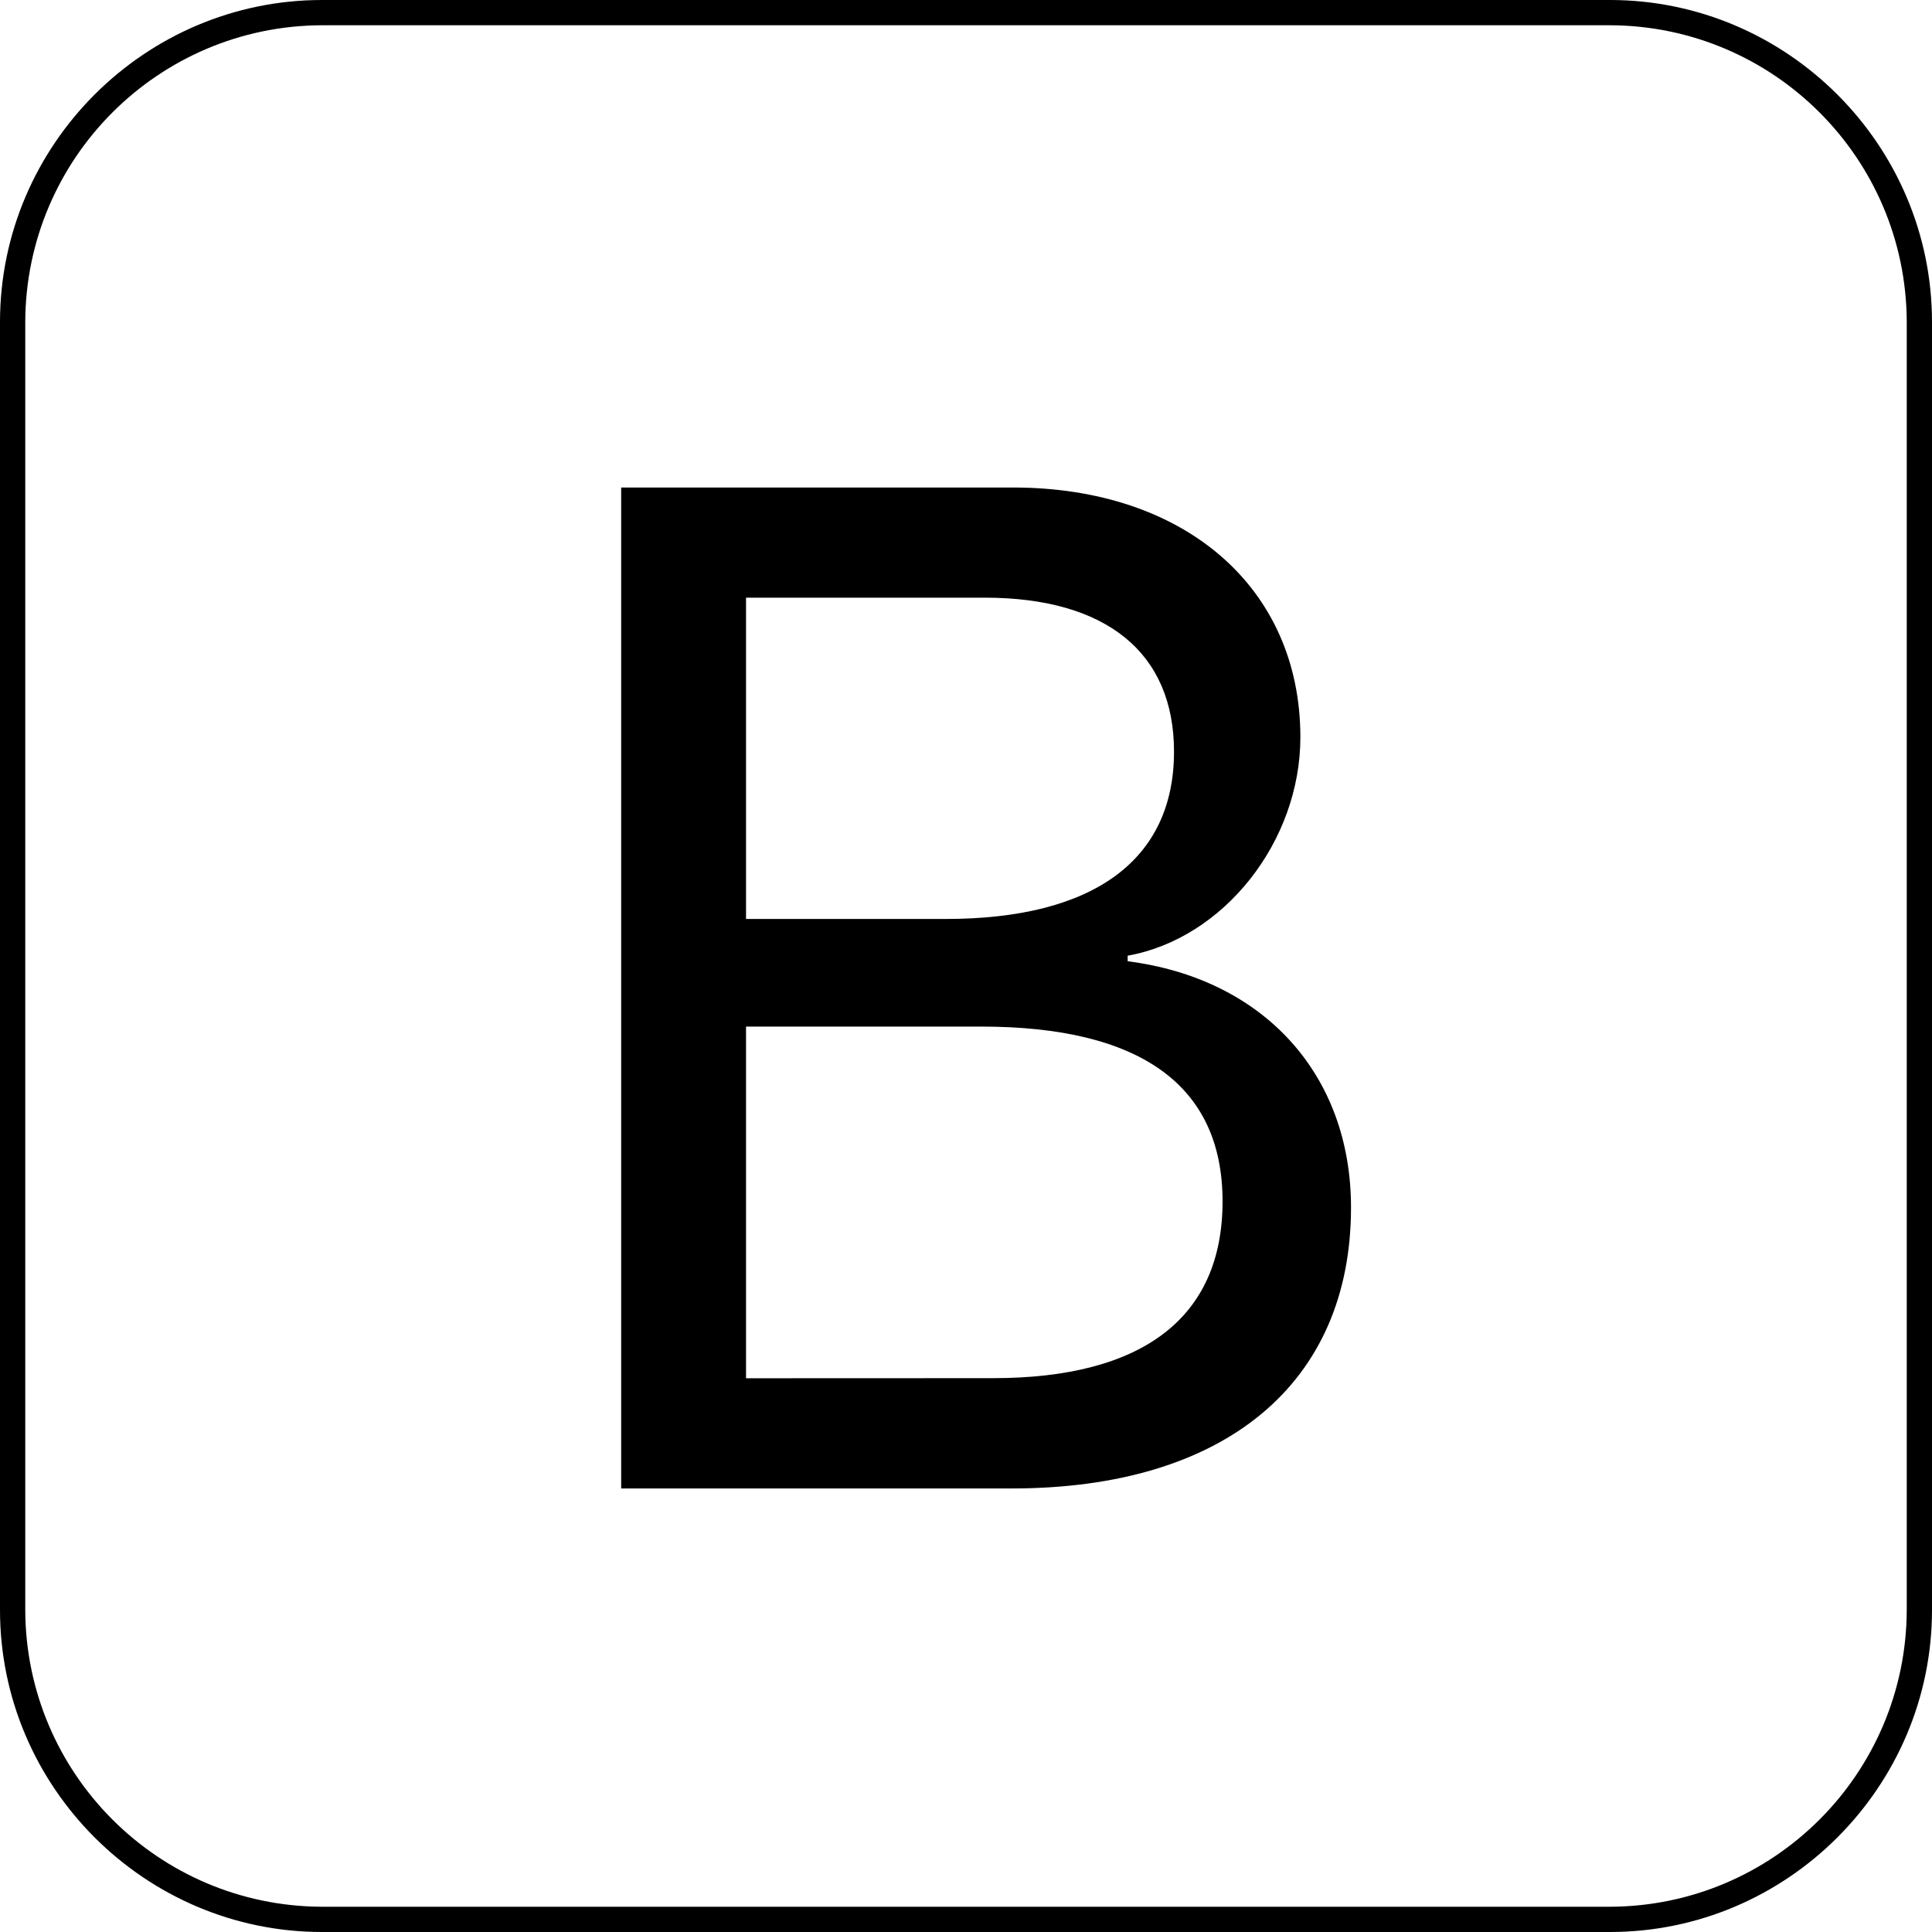
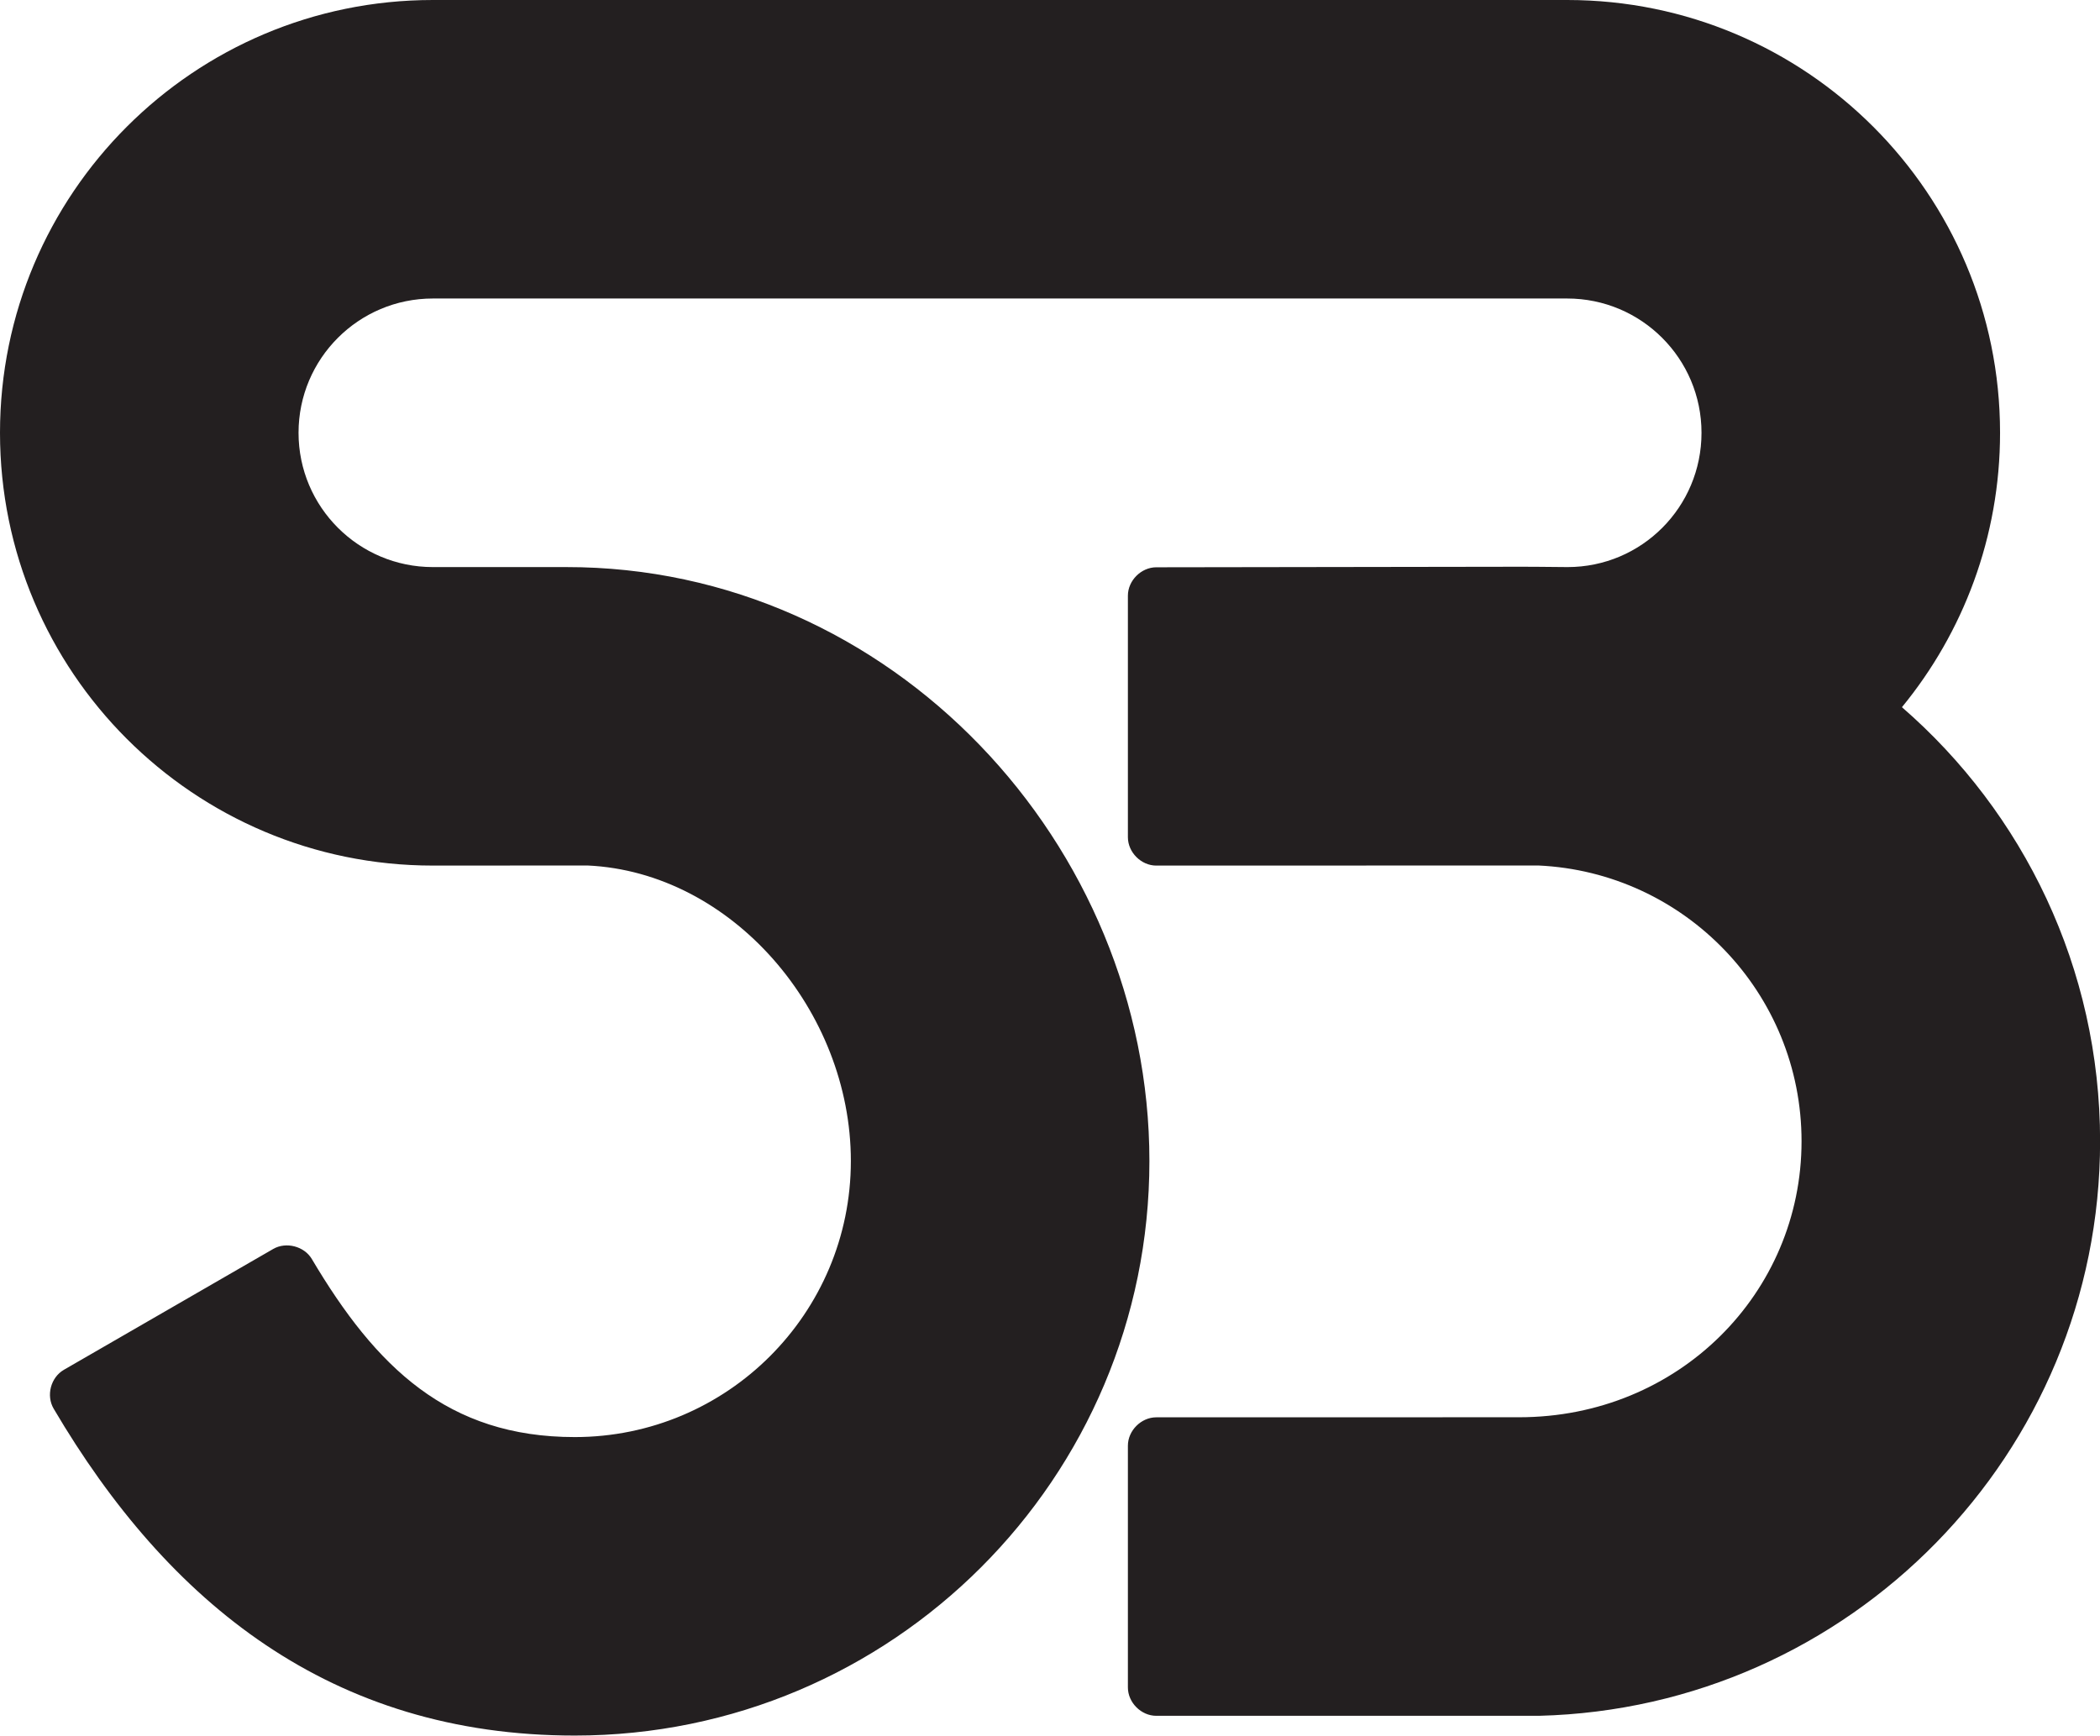
- <svg xmlns="http://www.w3.org/2000/svg" class="d-block" width="36" height="36" viewBox="0 0 612 612" focusable="false">
-   <path fill="currentColor" d="M510 8a94.3 94.3 0 0 1 94 94v408a94.3 94.3 0 0 1-94 94H102a94.3 94.3 0 0 1-94-94V102a94.3 94.3 0 0 1 94-94h408m0-8H102C45.9 0 0 45.9 0 102v408c0 56.1 45.9 102 102 102h408c56.1 0 102-45.9 102-102V102C612 45.9 566.1 0 510 0z" />
-   <path fill="currentColor" d="M196.77 471.5V154.43h124.15c54.27 0 91 31.64 91 79.1 0 33-24.17 63.72-54.71 69.21v1.76c43.07 5.49 70.75 35.82 70.75 78 0 55.81-40 89-107.45 89zm39.55-180.4h63.28c46.8 0 72.29-18.68 72.29-53 0-31.42-21.53-48.78-60-48.78h-75.57zm78.22 145.46c47.68 0 72.73-19.34 72.73-56s-25.93-55.37-76.46-55.37h-74.49v111.4z" />
+ <svg xmlns="http://www.w3.org/2000/svg" viewBox="0 0 125.947 104.107" height="104.107" width="125.947" xml:space="preserve" id="svg2" version="1.1">
+   <defs id="defs6" />
+   <g transform="matrix(1.333333,0,0,-1.333333,0,104.1067)" id="g10">
+     <g transform="scale(0.1)" id="g12">
+       <path id="path14" style="fill:#231f20;fill-opacity:1;fill-rule:nonzero;stroke:none" d="m 705.102,525.68 c 33.343,0 60.253,27.023 60.253,60.414 0,33.371 -27.042,60.414 -60.417,60.414 H 194.703 c -33.363,0 -60.414,-27.043 -60.414,-60.414 0,-33.364 27.051,-60.414 60.414,-60.414 h 59.926 C 401.18,525.848 517.016,400.797 517.016,258.484 517.016,115.727 401.289,0 258.535,0 149.012,0 75.629,59.605 24.145,147.047 c -3.484,5.914 -1.332,14.082 4.613,17.516 l 94.156,54.363 c 5.789,3.34 13.945,1.207 17.352,-4.539 28.886,-48.719 61.117,-80.102 118.269,-80.102 68.59,0 124.192,55.606 124.192,124.199 0,67.653 -53.532,129.95 -118.418,132.946 l -69.602,-0.039 C 87.176,391.391 0,478.566 0,586.094 0,693.633 87.176,780.801 194.703,780.801 h 510.235 c 107.539,0 194.707,-87.172 194.707,-194.707 0,-46.856 -16.582,-89.867 -44.133,-123.446 54.554,-47.355 89.133,-117.269 89.133,-195.281 C 944.645,126.82 832.047,12.414 692.34,8.891 l -6.172,-0.004 h -166.07 c -6.789,0 -12.758,5.965 -12.758,12.754 V 130.414 c 0,6.785 5.969,12.754 12.754,12.758 l 163.129,0.027 c 71.937,-0.019 127.132,55.989 127.132,124.168 0,66.641 -52.5,121.031 -118.367,124.063 l -171.89,-0.043 c -6.789,0 -12.758,5.968 -12.758,12.758 v 108.683 c 0,6.774 5.965,12.742 12.734,12.758 l 163.168,0.246 7.274,-0.019 14.586,-0.133 v 0" />
+     </g>
+   </g>
</svg>
